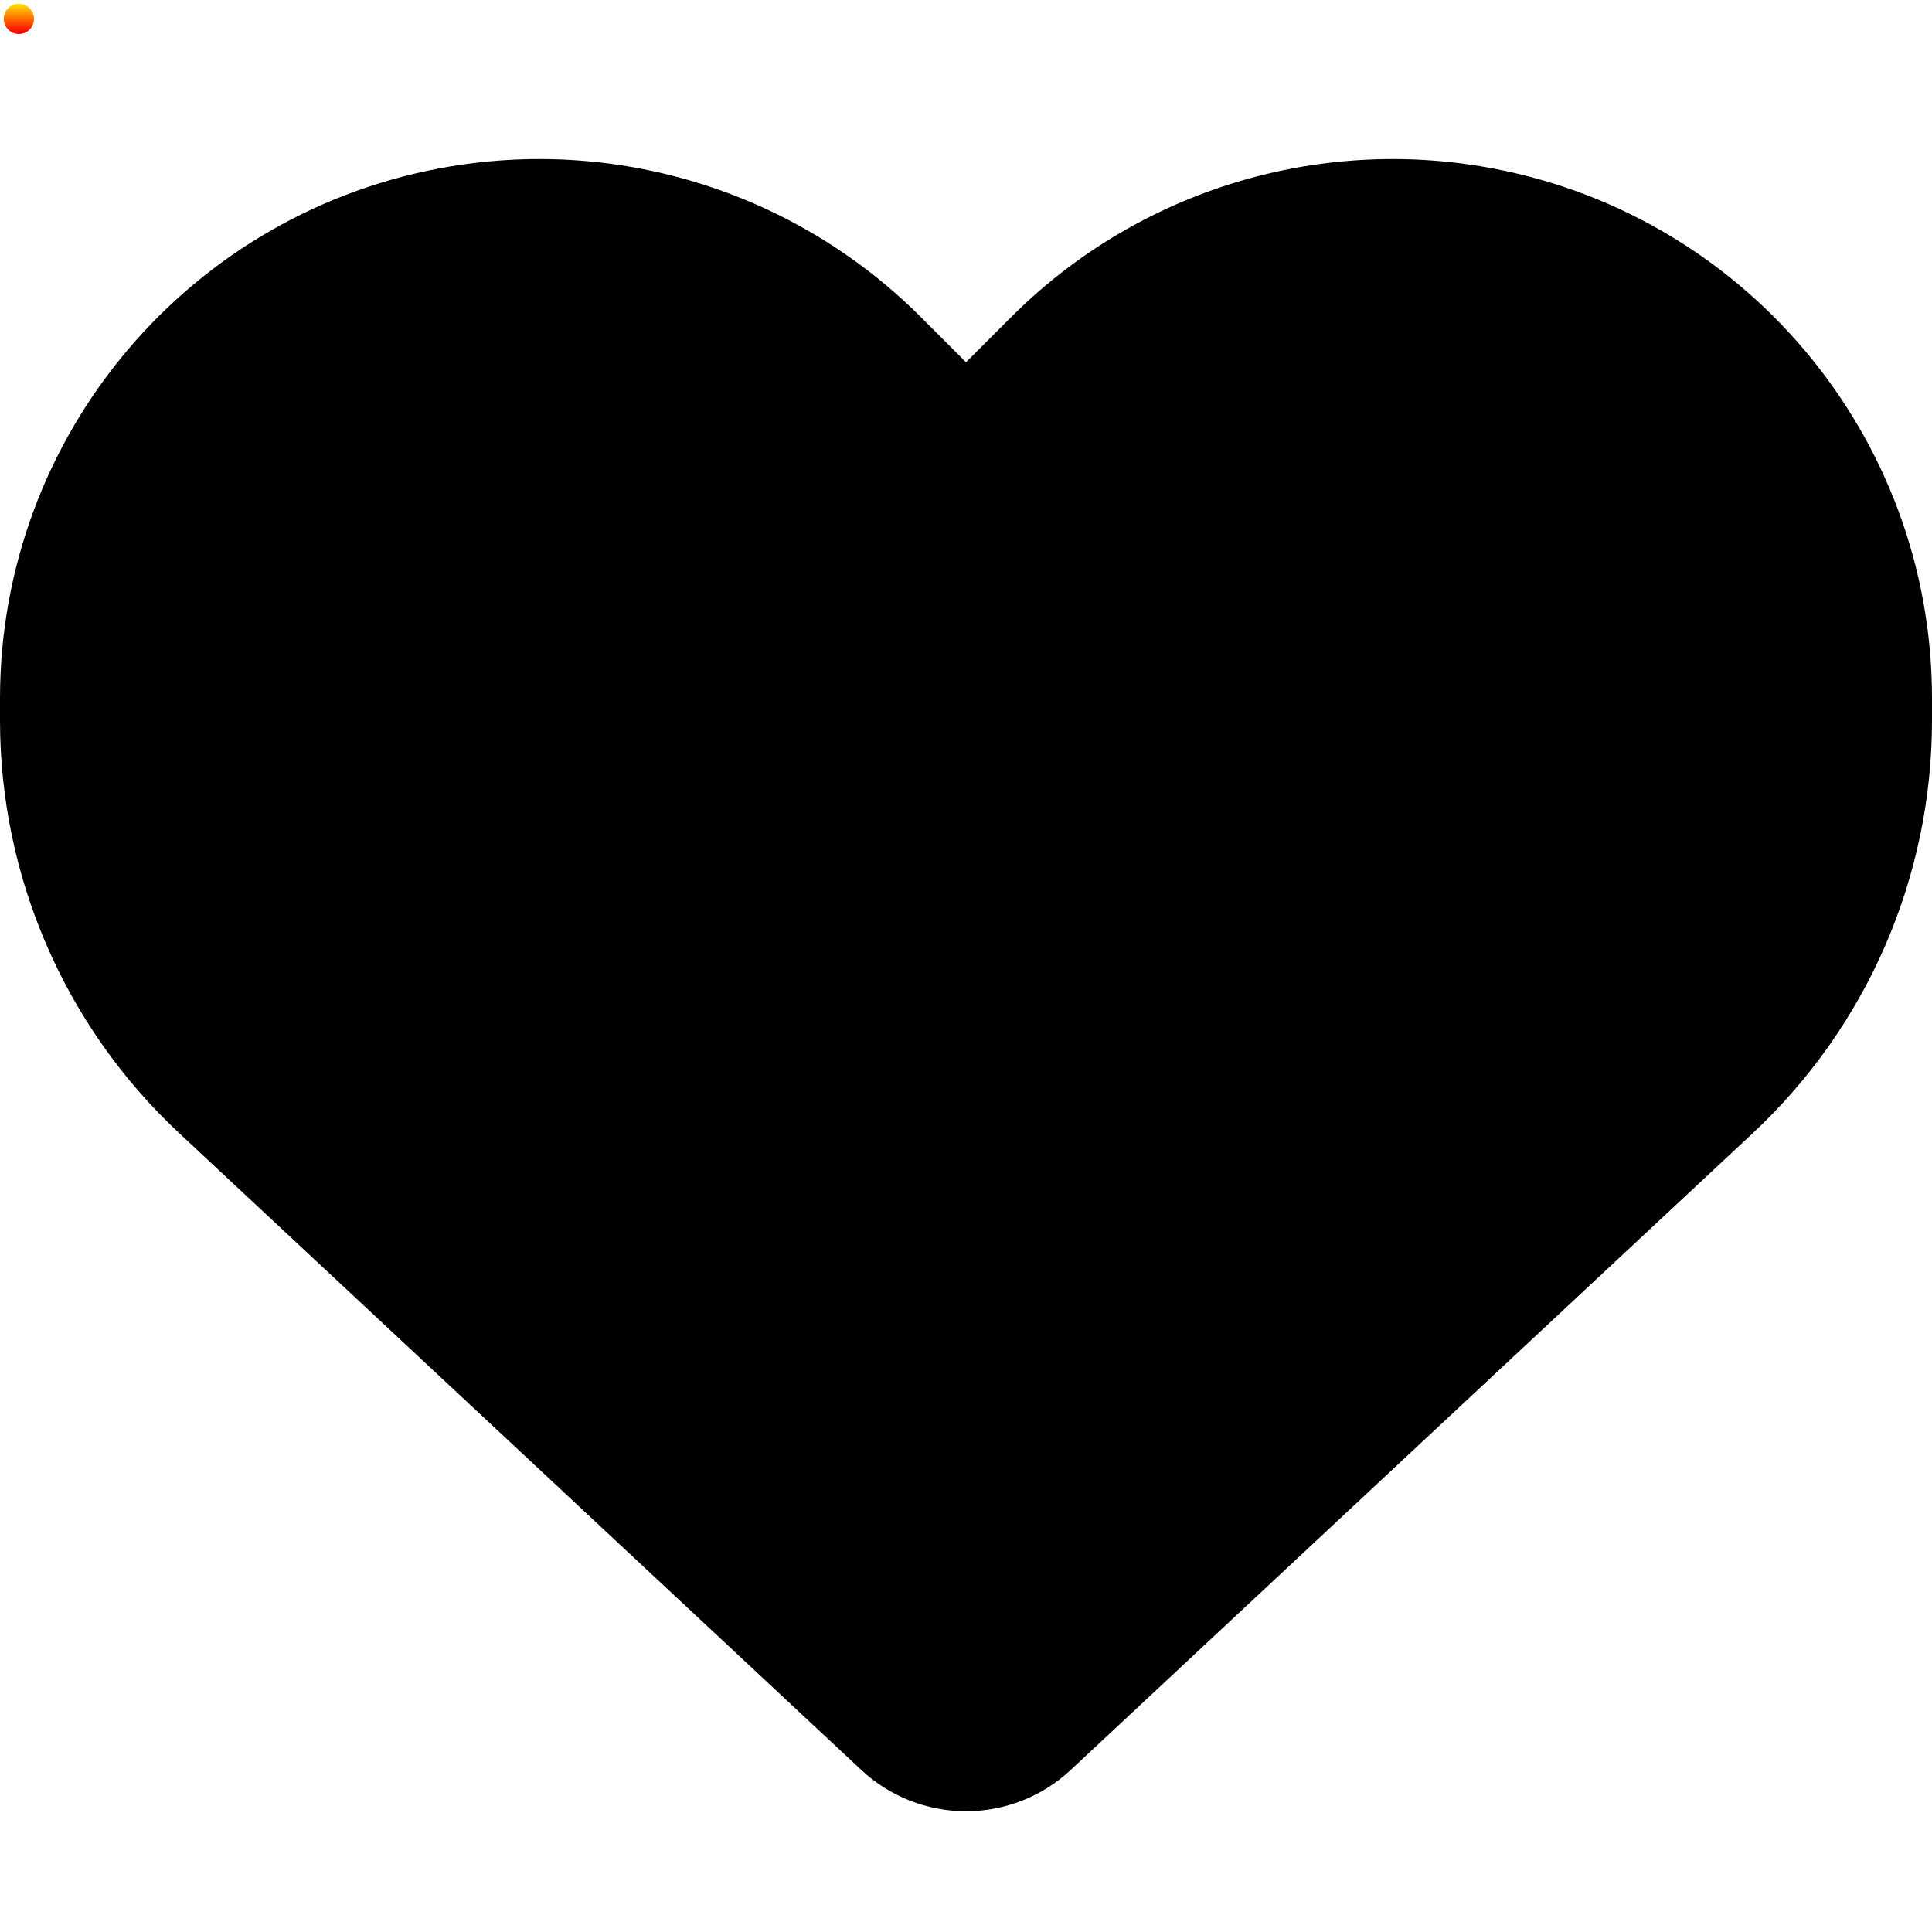
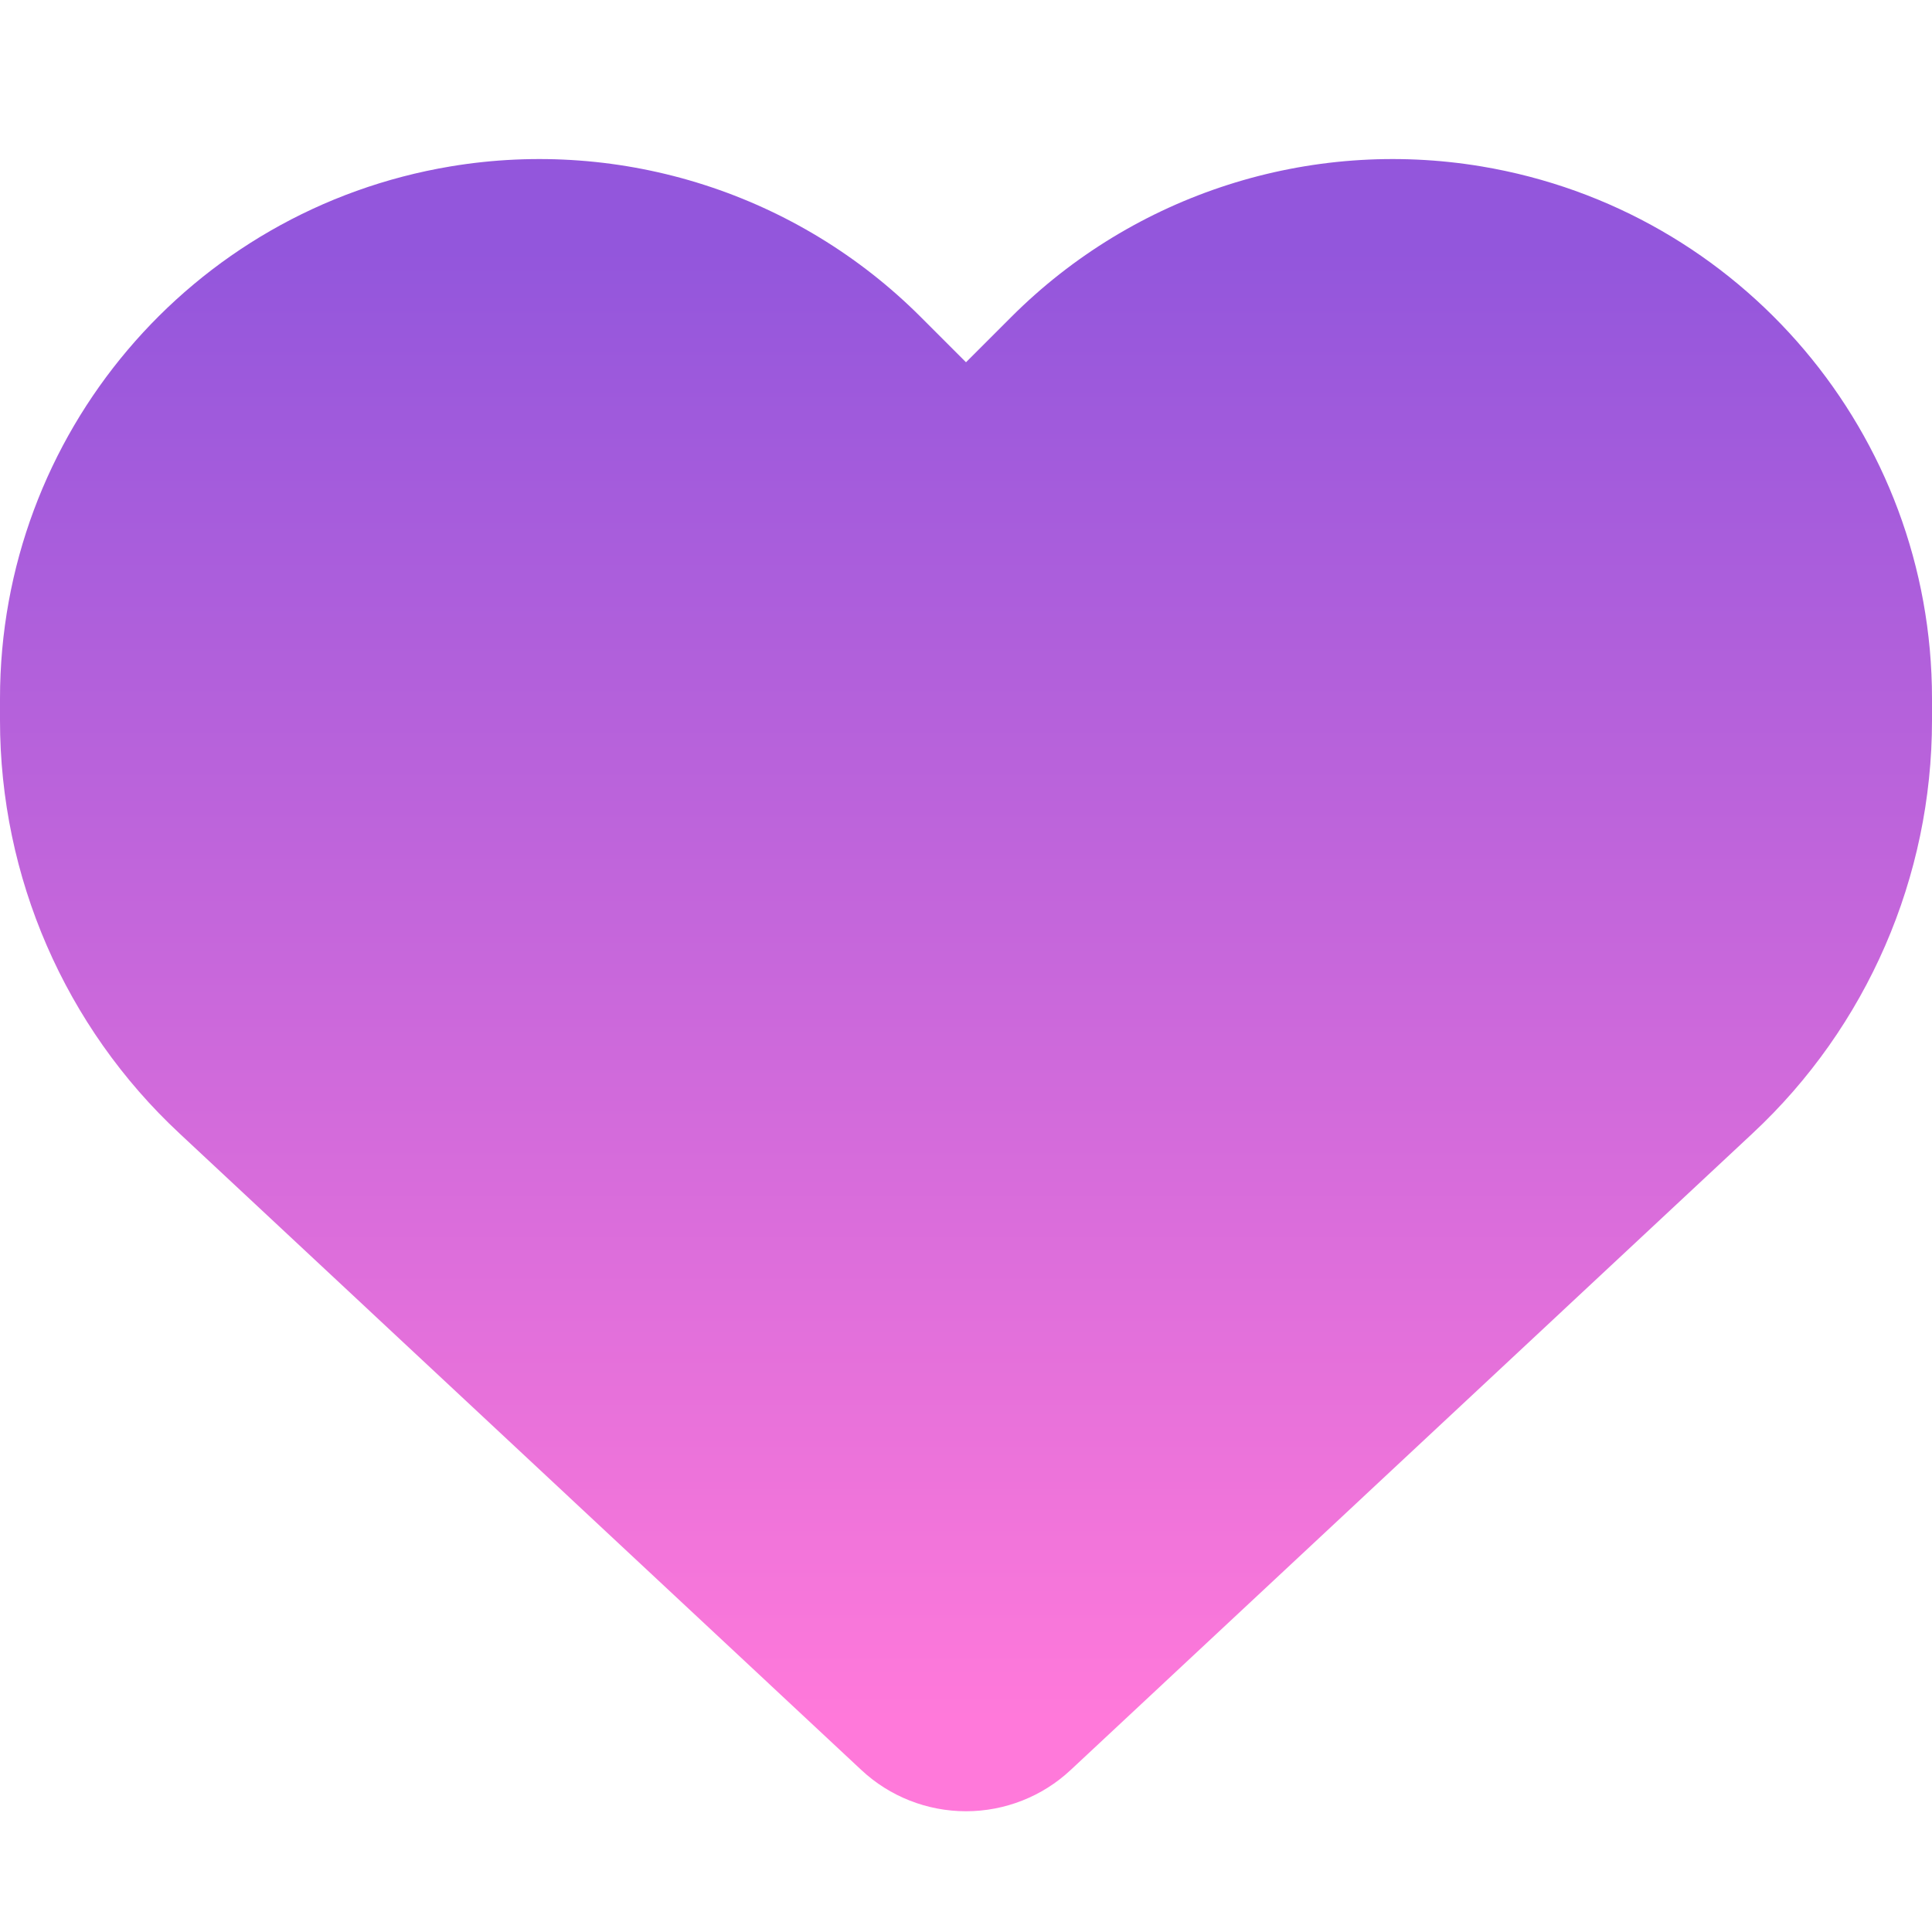
<svg xmlns="http://www.w3.org/2000/svg" viewBox="0 0 512 512">
-   <path d="M47.6 300.4L228.3 469.1c7.5 7 17.4 10.9 27.7 10.9s20.2-3.9 27.7-10.9L464.4 300.4c30.4-28.3 47.6-68 47.6-109.5v-5.8c0-69.9-50.5-129.5-119.4-141C347 36.5 300.6 51.4 268 84L256 96 244 84c-32.6-32.6-79-47.5-124.6-39.9C50.5 55.6 0 115.2 0 185.1v5.8c0 41.5 17.2 81.2 47.6 109.5z" />
+   <path fill="url('#myGradient')" d="M47.6 300.4L228.3 469.1c7.5 7 17.4 10.9 27.7      10.9s20.2-3.9 27.7-10.9L464.4 300.4c30.4-28.3 47.6-68      47.6-109.5v-5.8c0-69.9-50.5-129.5-119.4-141C347 36.5      300.6 51.4 268 84L256 96 244 84c-32.6-32.6-79-47.5-124.6-39.9C50.5      55.6 0 115.2 0 185.1v5.8c0 41.5 17.2 81.2 47.6 109.5z" />
  <defs>
    <linearGradient id="myGradient" gradientTransform="rotate(90)">
-       <stop offset="5%" stop-color="gold" />
-       <stop offset="95%" stop-color="red" />
+       <stop offset="5%" stop-color="#9356DC" />
+       <stop offset="95%" stop-color="#FF79DA" />
    </linearGradient>
  </defs>
-   <circle cx="5" cy="5" r="4" fill="url('#myGradient')" />
</svg>
